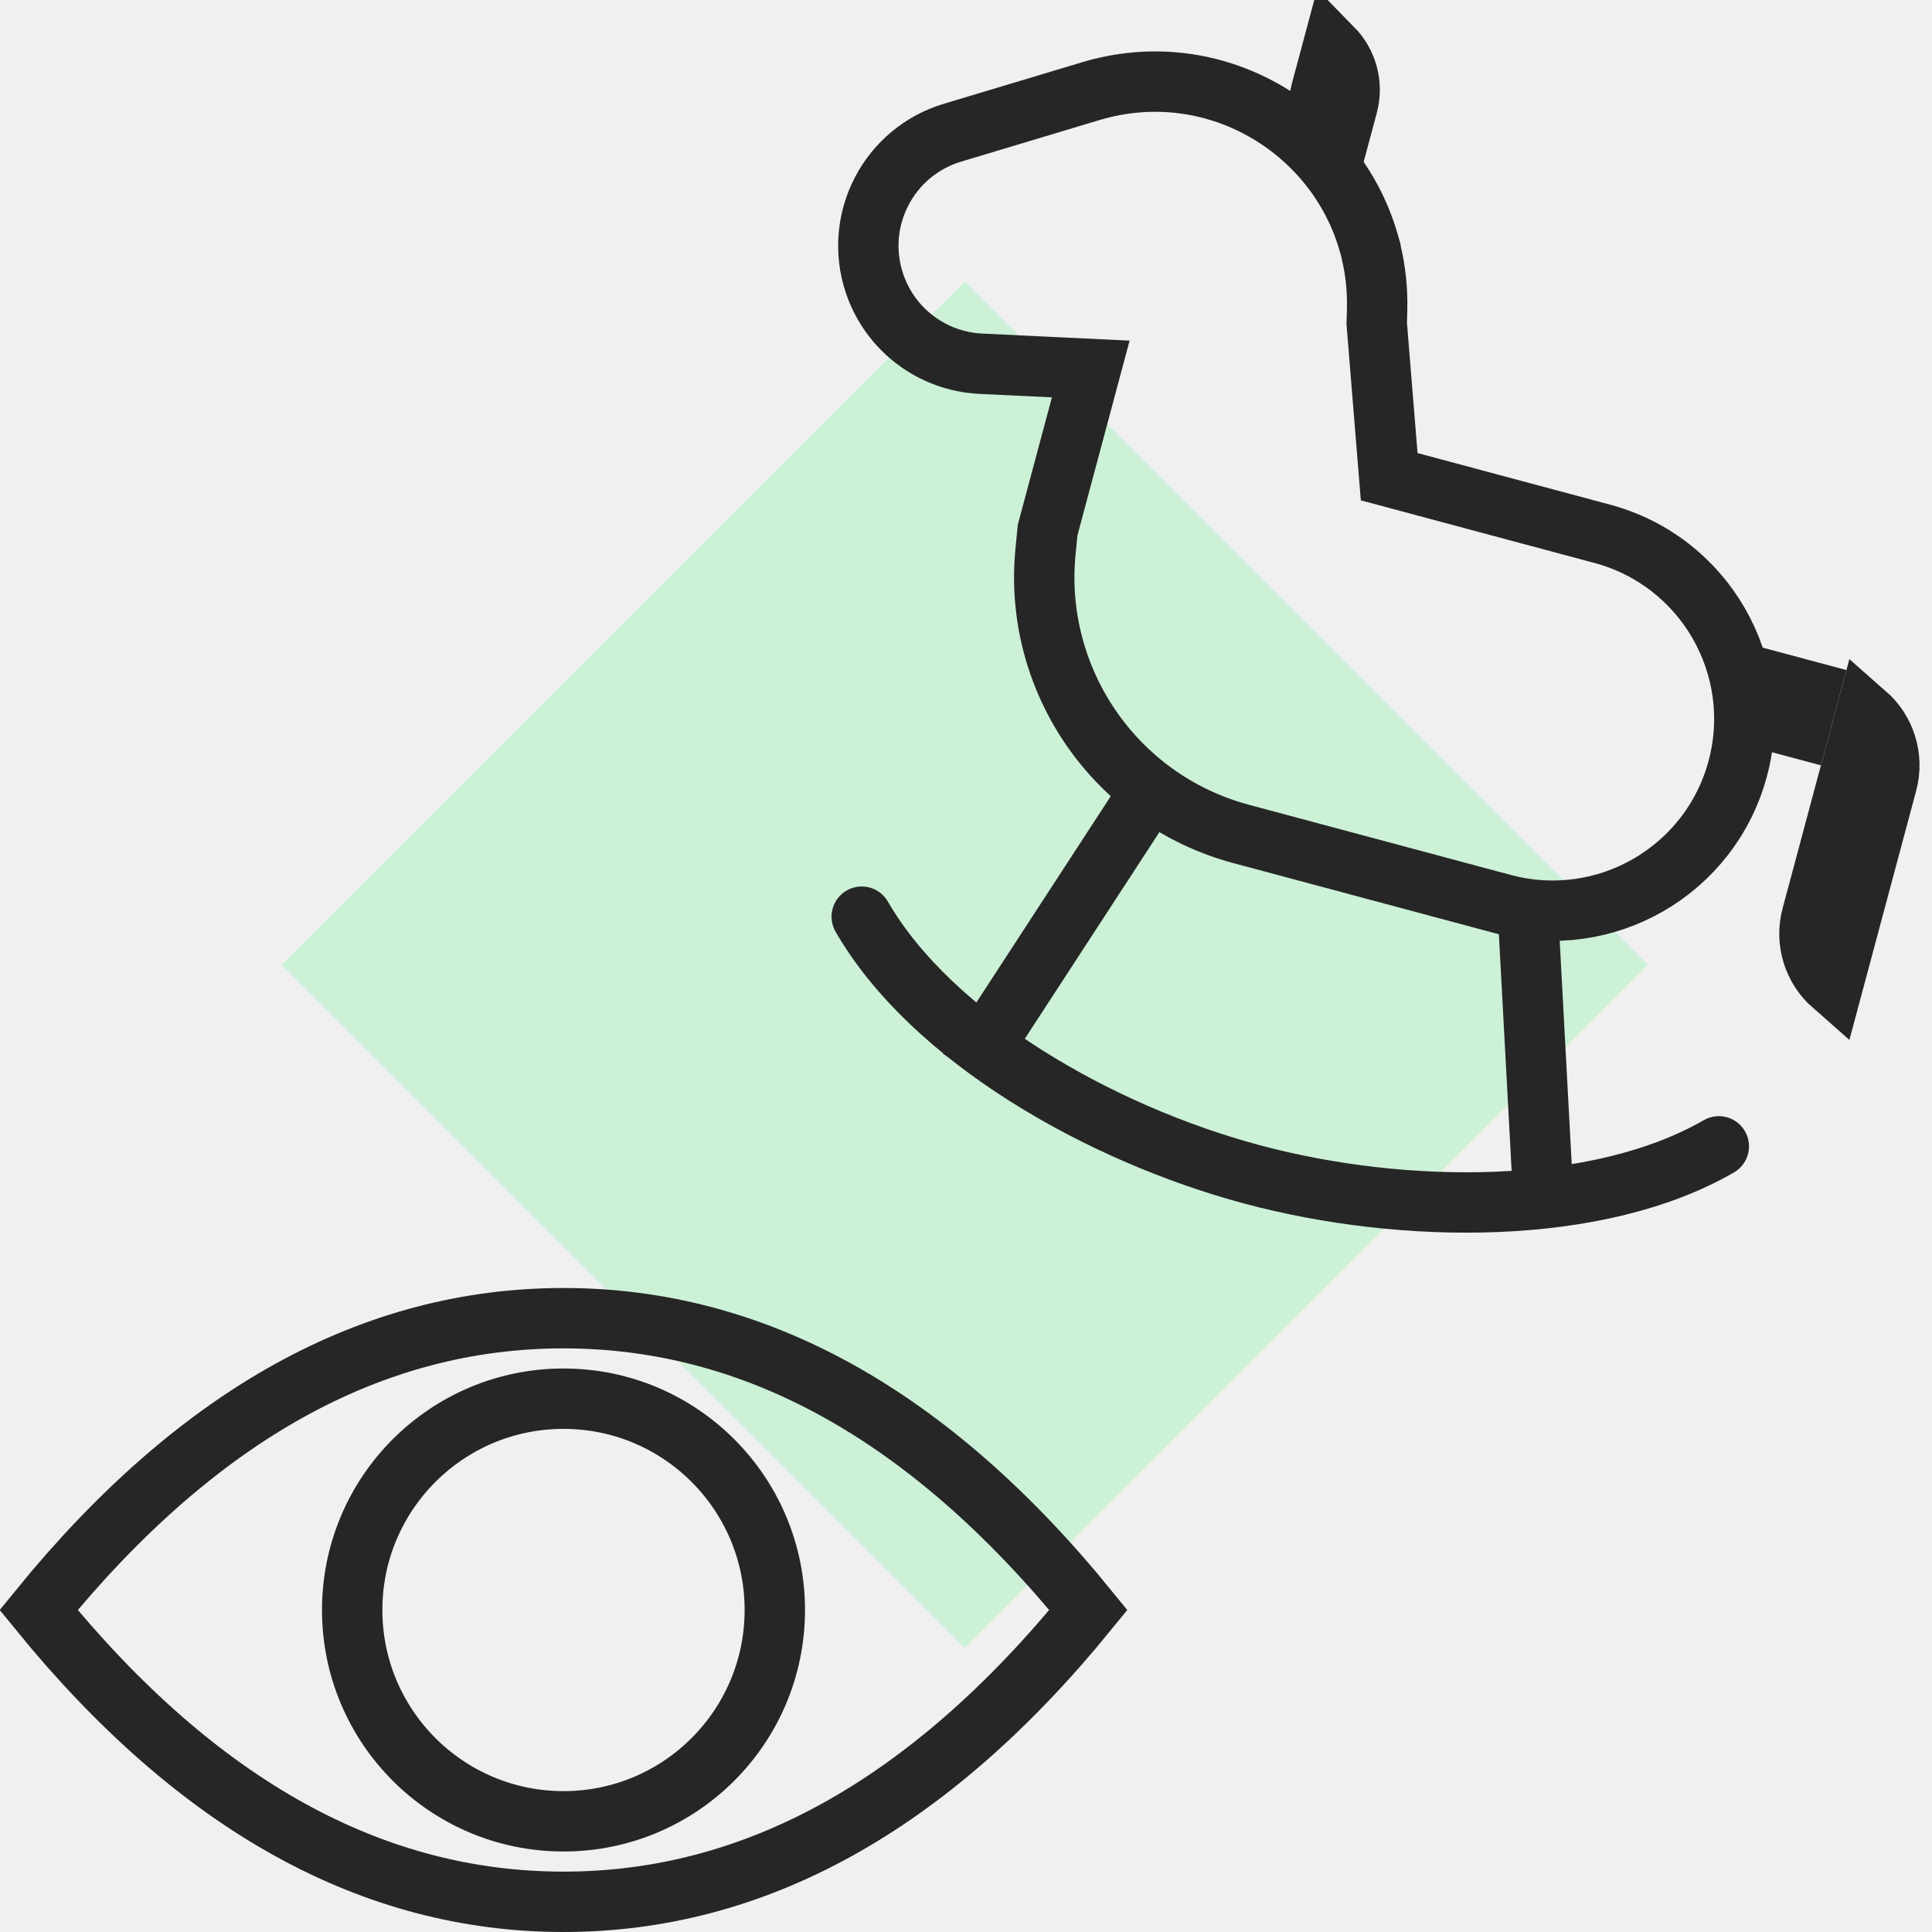
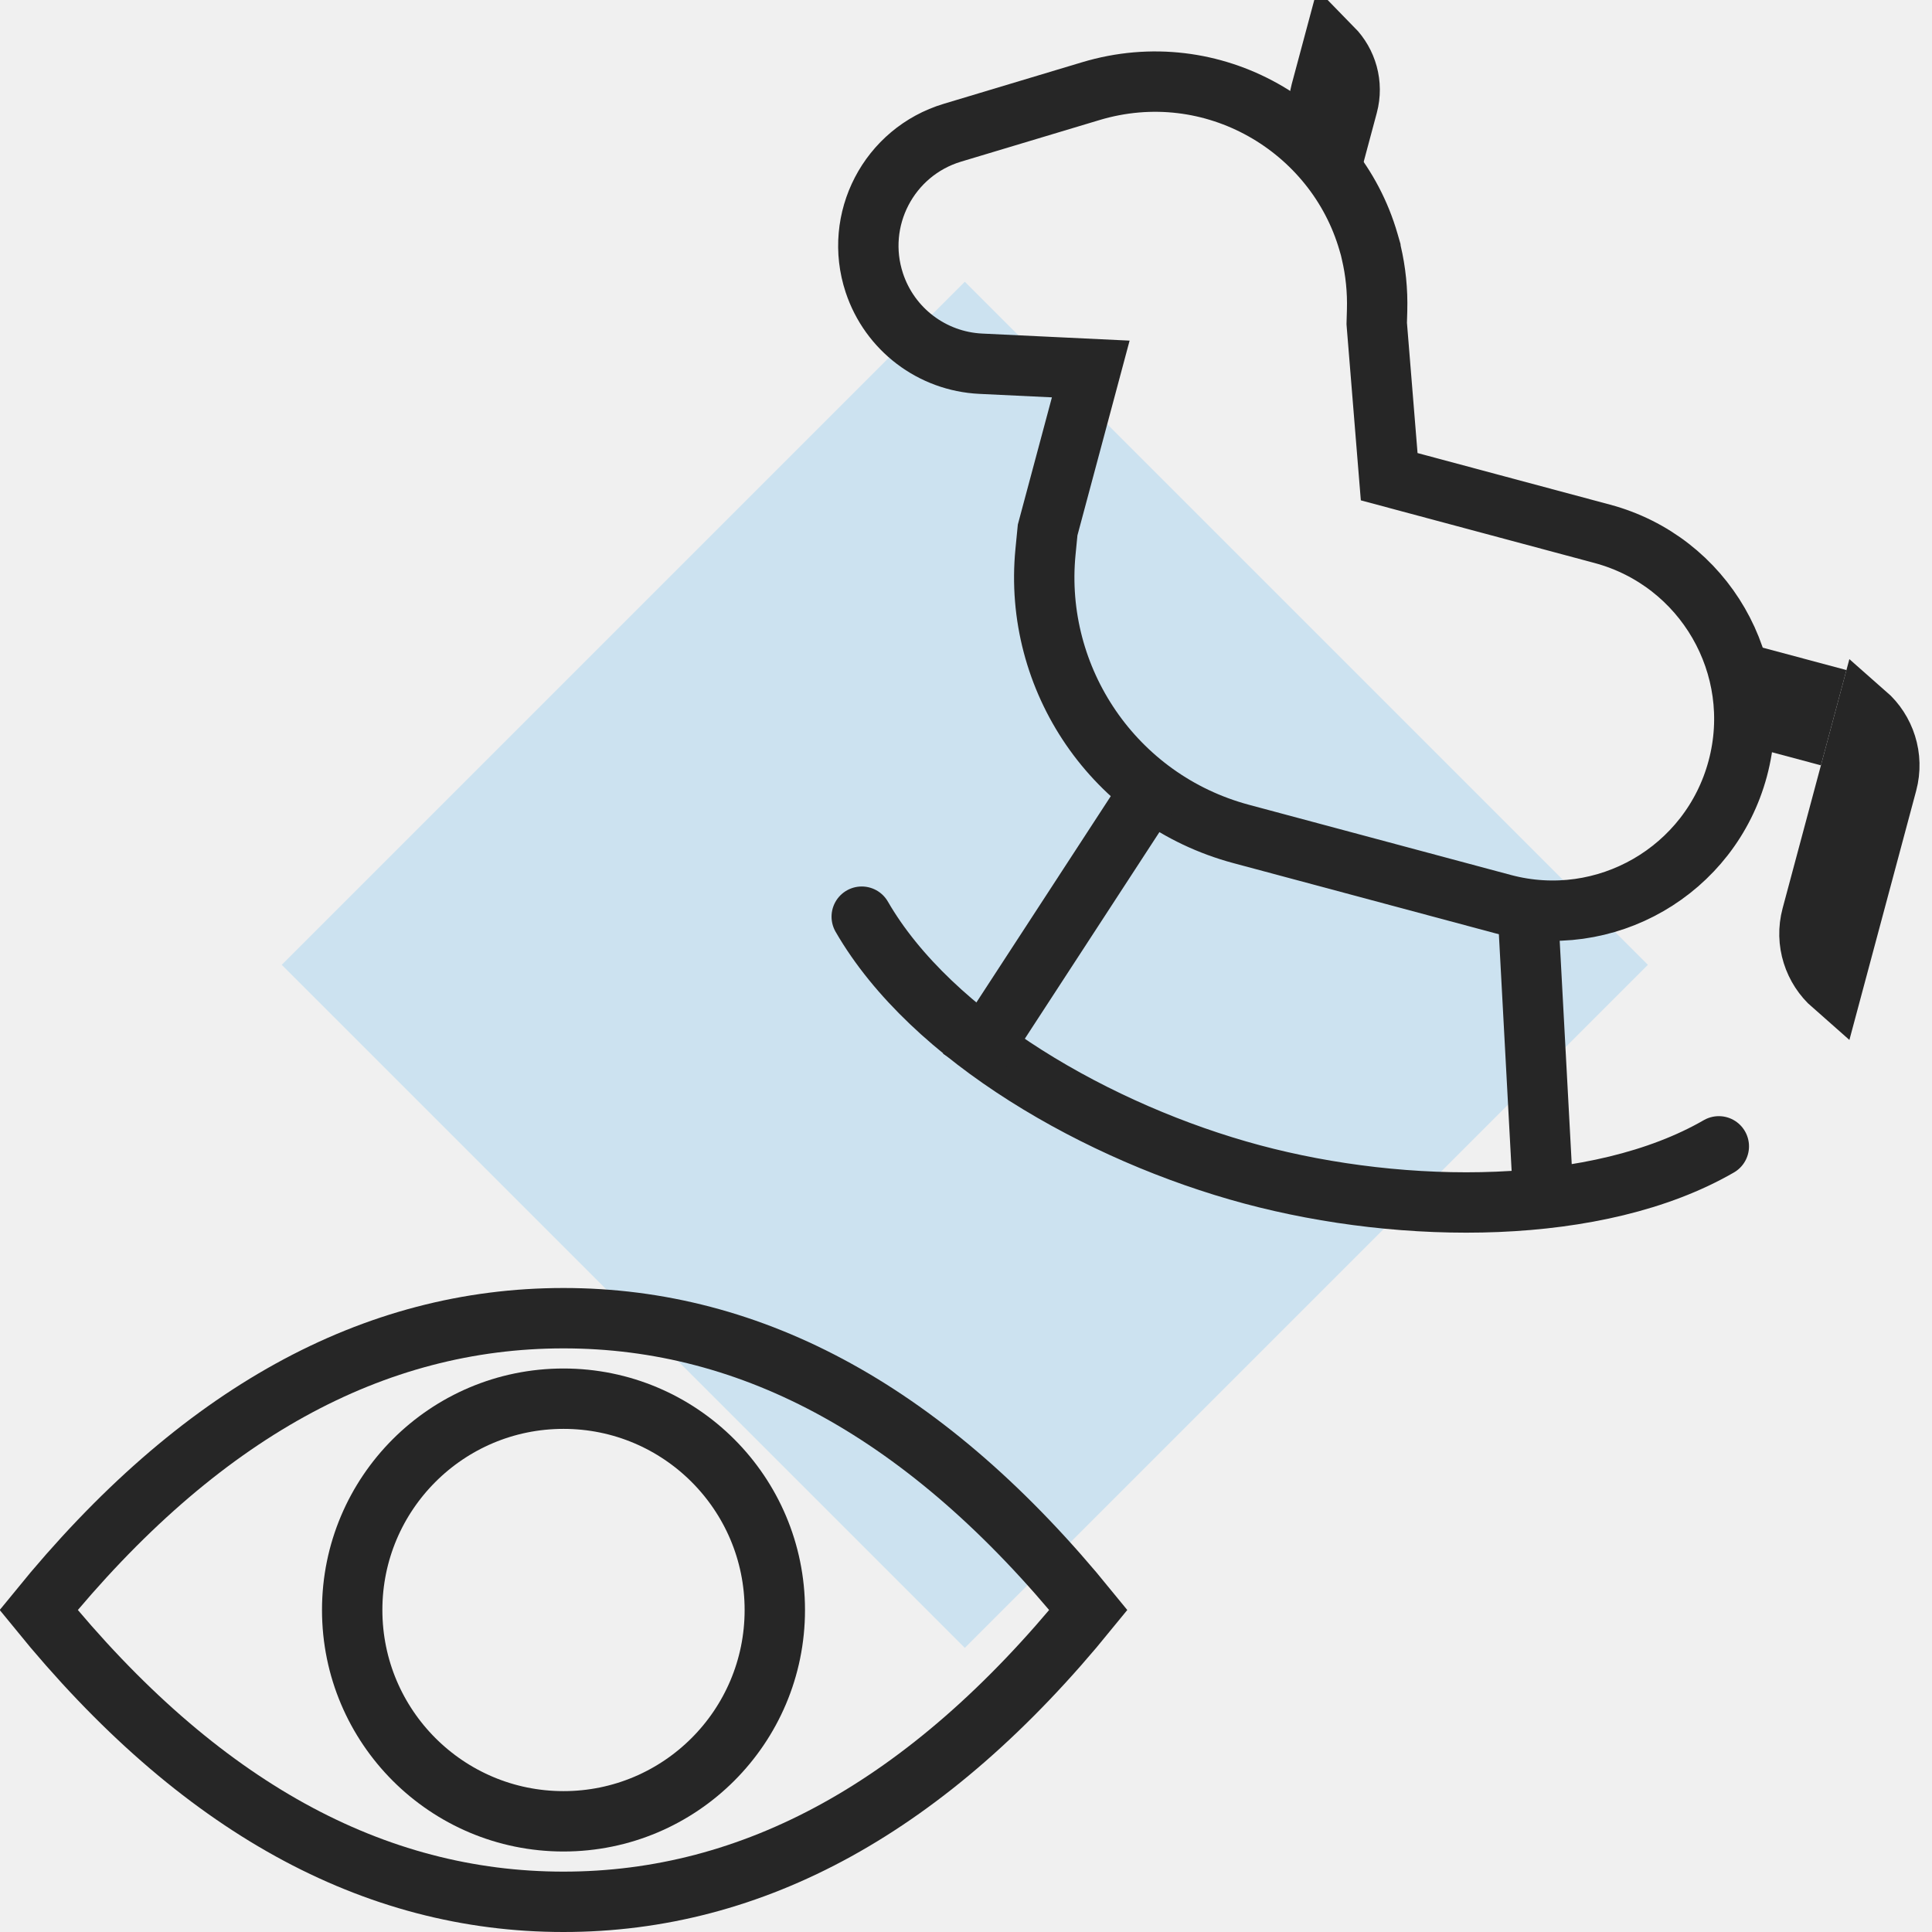
<svg xmlns="http://www.w3.org/2000/svg" width="96" height="96" viewBox="0 0 96 96" fill="none">
  <g clip-path="url(#clip0_1_516)">
-     <rect width="48" height="48" transform="translate(47.9412 14) rotate(45)" fill="#CCF1D6" />
+     <rect width="48" height="48" transform="translate(47.9412 14) rotate(45)" fill="rgb(204 226 240)" />
    <path d="M68 12.025L68.11 12.406L68.114 12.447L68.139 12.557C68.354 13.469 68.456 14.432 68.427 15.434L68.411 15.99L68.409 16.072L68.415 16.154L68.942 22.634L69.028 23.687L70.049 23.961L79.613 26.524C84.694 27.885 87.71 33.108 86.348 38.189C84.987 43.271 79.764 46.286 74.683 44.925L61.675 41.439C55.349 39.744 51.332 33.73 51.95 27.421L52.056 26.335L53.718 20.132L54.199 18.335L52.34 18.246L48.736 18.073C46.311 17.958 44.207 16.36 43.445 14.055C42.408 10.918 44.164 7.544 47.328 6.594L54.199 4.53C60.27 2.707 66.356 6.334 68 12.025Z" stroke="#262626" stroke-width="3" />
    <path d="M85.407 56.961C79.407 60.426 69.797 60.387 62.211 58.354C54.624 56.321 46.282 51.55 42.819 45.549" stroke="#262626" stroke-width="3" stroke-linecap="round" />
    <path d="M57.185 39.252L48.115 53.176" stroke="#262626" stroke-width="3" />
    <path d="M75.864 44.257L76.758 60.85" stroke="#262626" stroke-width="3" />
    <path d="M92.719 35.469C93.662 36.295 94.11 37.614 93.764 38.907L91.071 48.956C90.128 48.129 89.68 46.81 90.027 45.517L92.719 35.469Z" stroke="#262626" stroke-width="3" />
    <path d="M66.217 2.393C66.924 3.115 67.243 4.181 66.962 5.227L66.449 7.141C65.723 6.537 65.373 5.544 65.633 4.572L66.217 2.393Z" stroke="#262626" stroke-width="3" />
    <rect x="87.882" y="33.528" width="2.45" height="2.451" transform="rotate(15 87.8821 33.5279)" stroke="#262626" stroke-width="2.45" />
    <path d="M28 65.5C37.42 65.5 46.112 70.202 54.081 80C46.112 89.798 37.42 94.5 28 94.5C18.58 94.5 9.888 89.798 1.919 80C9.888 70.202 18.58 65.5 28 65.5Z" stroke="#262626" stroke-width="3" />
    <circle cx="28" cy="80" r="10.5" stroke="#262626" stroke-width="3" />
  </g>
  <defs>
    <clipPath id="clip0_1_516">
      <rect width="96" height="96" fill="white" />
    </clipPath>
  </defs>
</svg>
